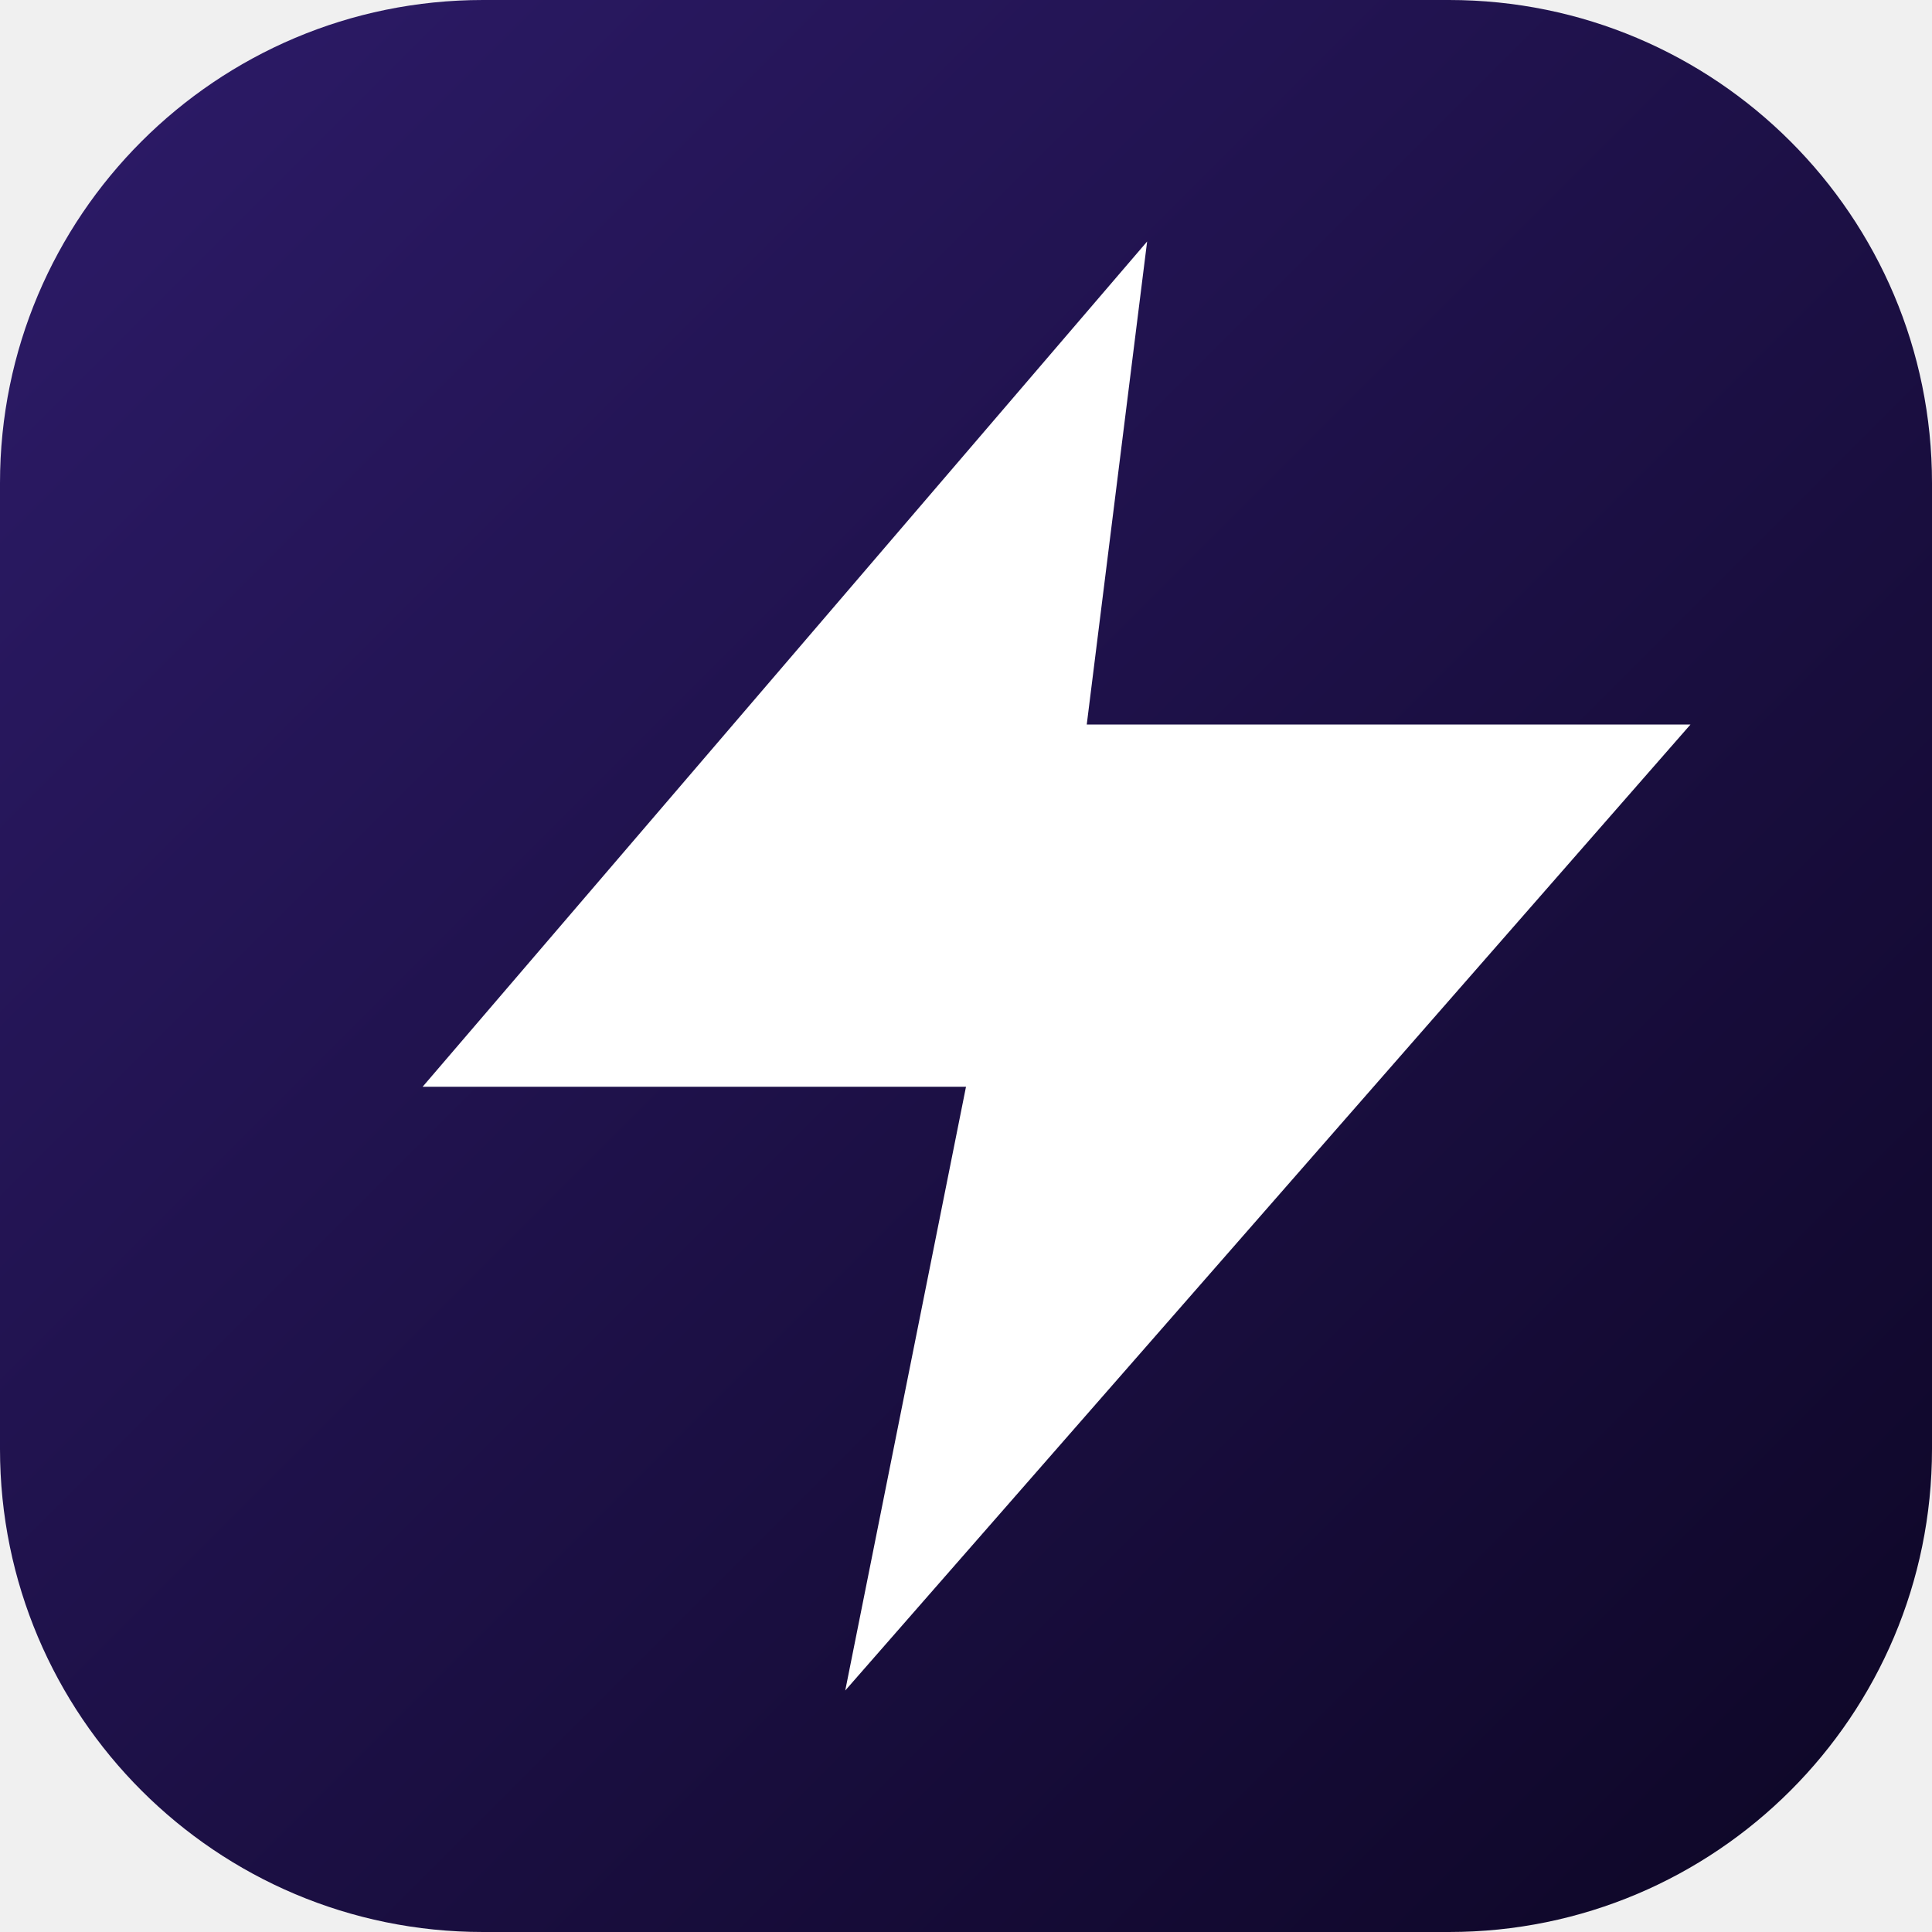
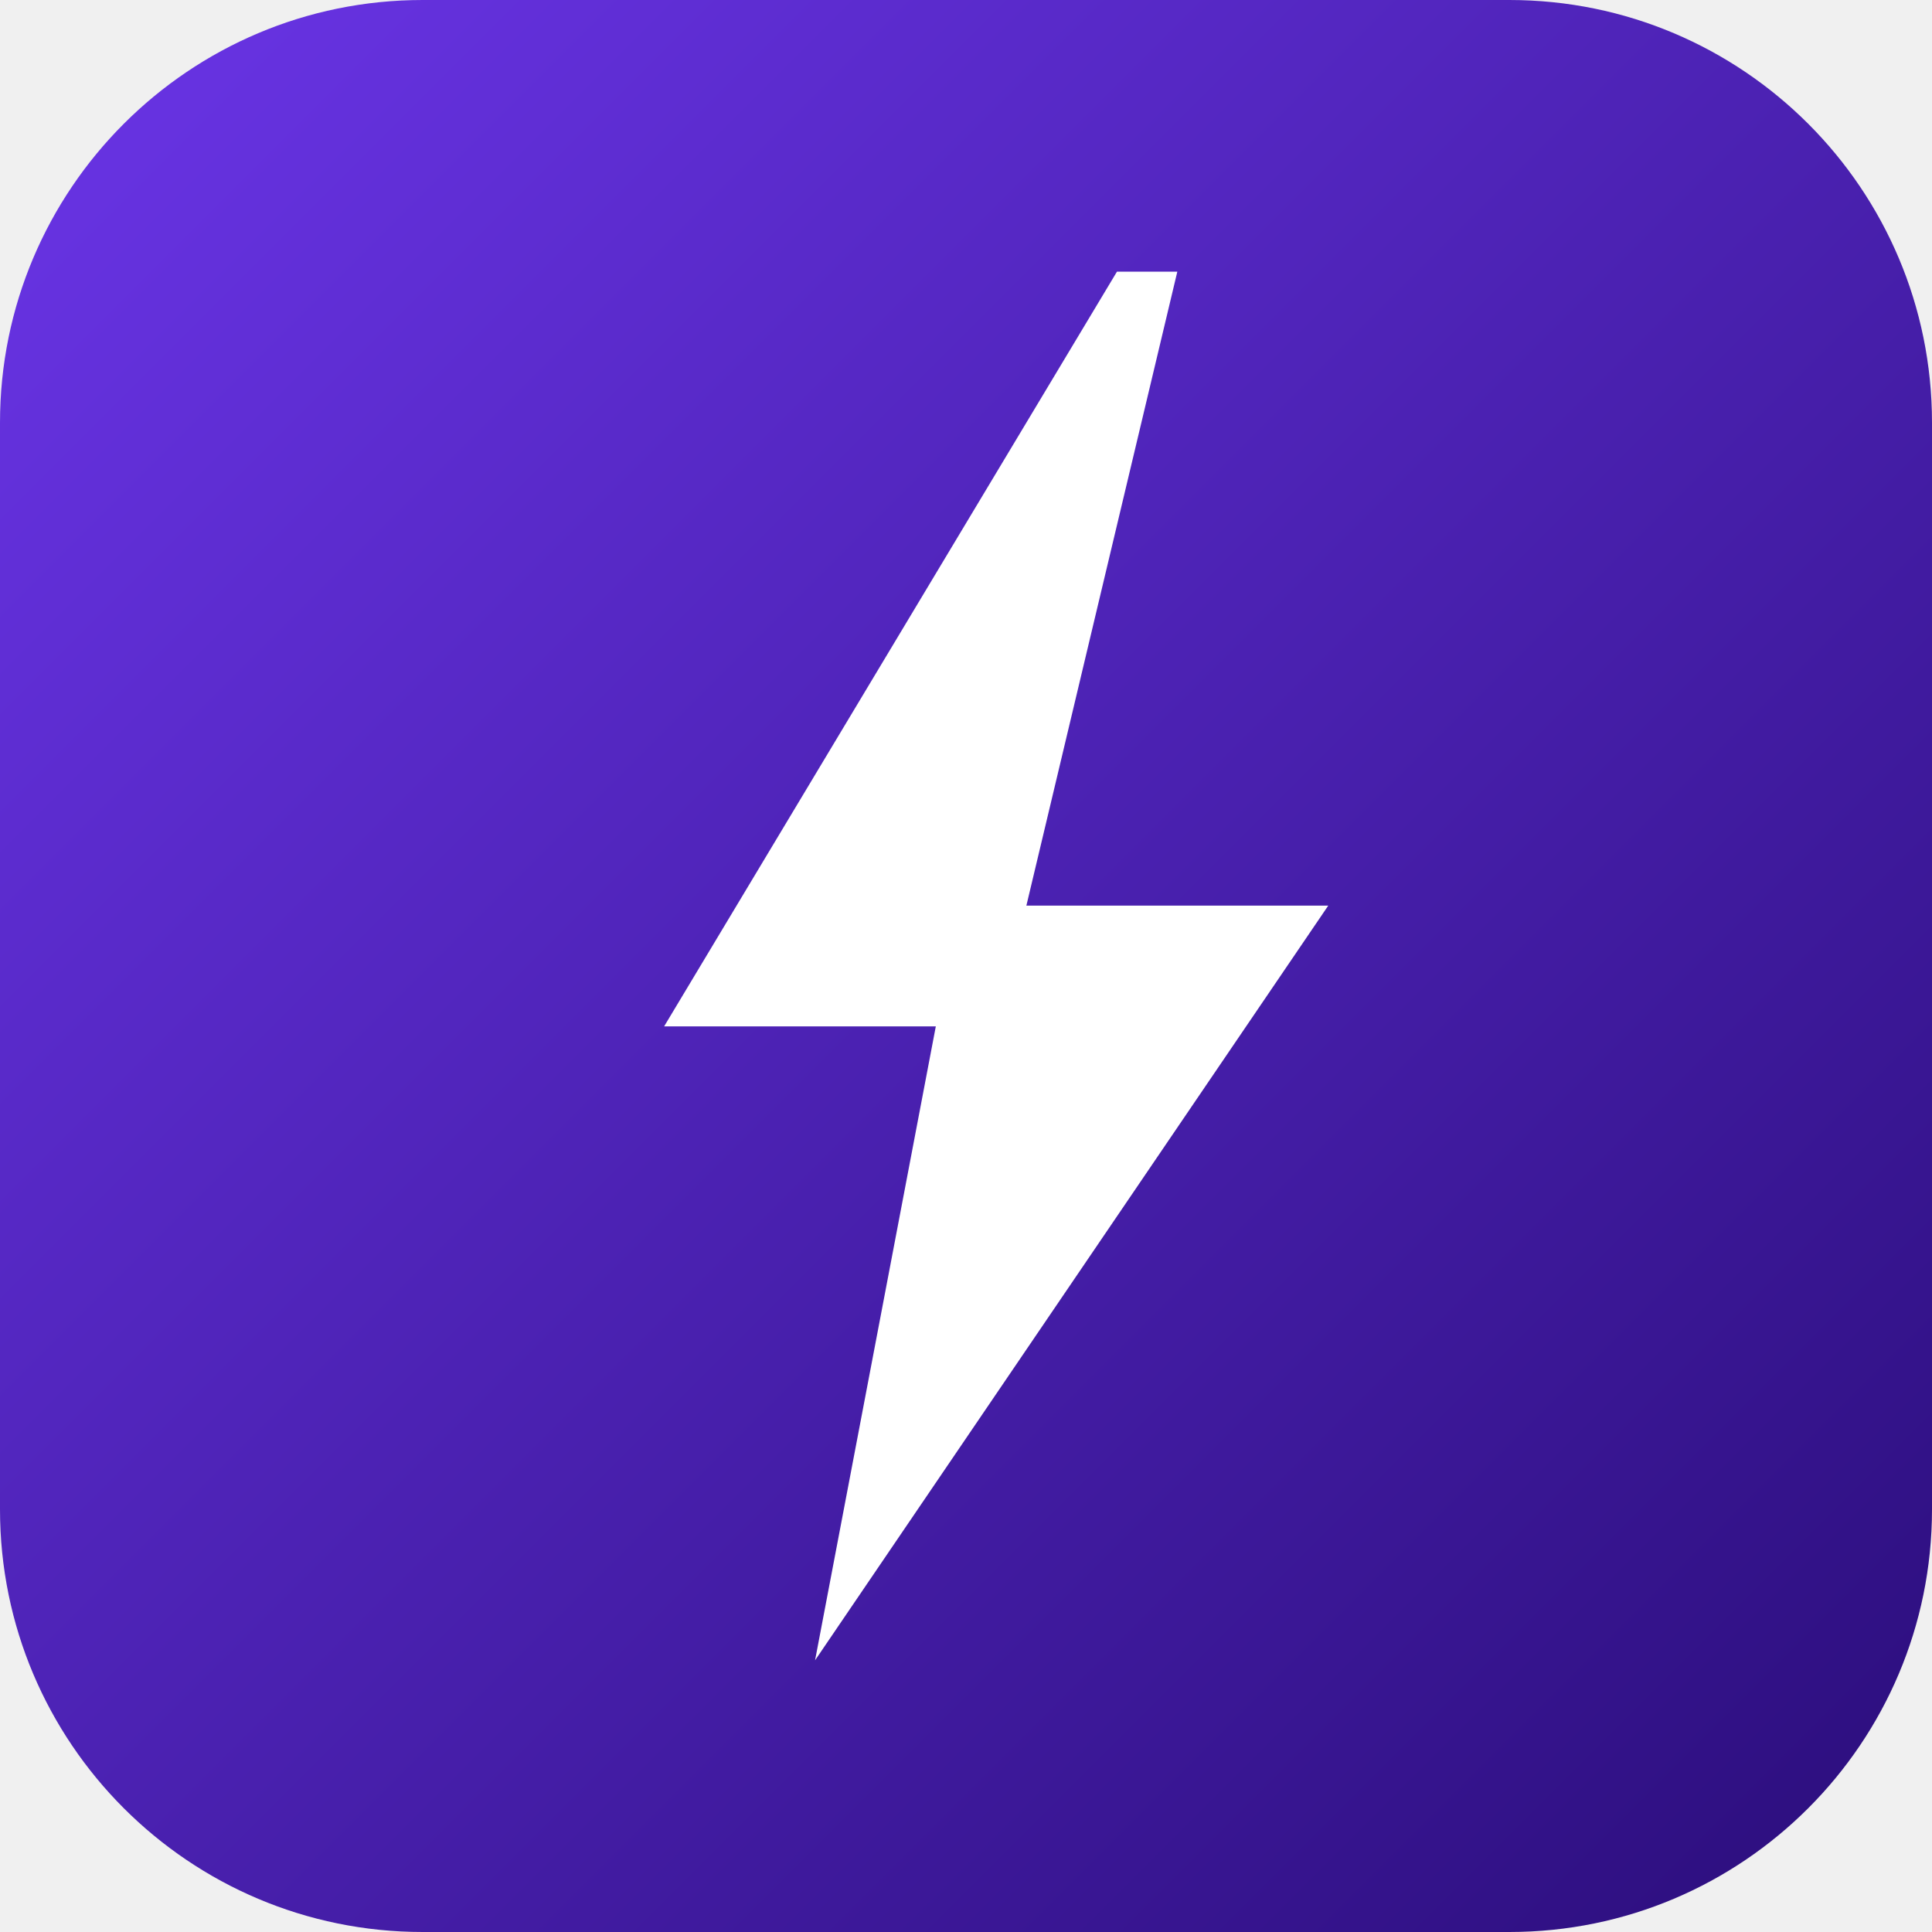
- <svg xmlns="http://www.w3.org/2000/svg" viewBox="0 0 32 32" fill="none">
-   <rect width="32" height="32" rx="8" fill="url(#g)" />
-   <path d="M19 4L7 18h9l-2 10 14-16h-10z" fill="white" />
+ <svg xmlns="http://www.w3.org/2000/svg" viewBox="0 0 32 32">
  <defs>
-     <linearGradient id="g" x1="0" y1="0" x2="32" y2="32" gradientUnits="userSpaceOnUse">
-       <stop stop-color="#2D1B69" />
-       <stop offset="1" stop-color="#0D0625" />
+     <linearGradient id="bg" x1="0%" y1="0%" x2="100%" y2="100%">
+       <stop offset="0%" stop-color="#6B35E8" />
+       <stop offset="100%" stop-color="#2A0D7A" />
    </linearGradient>
  </defs>
+   <rect width="32" height="32" rx="7" fill="url(#bg)" />
+   <path d="M18.5 4.5 L11 17 H15.5 L13.5 27.5 L22 15 H17 L19.5 4.5 Z" fill="white" />
</svg>
